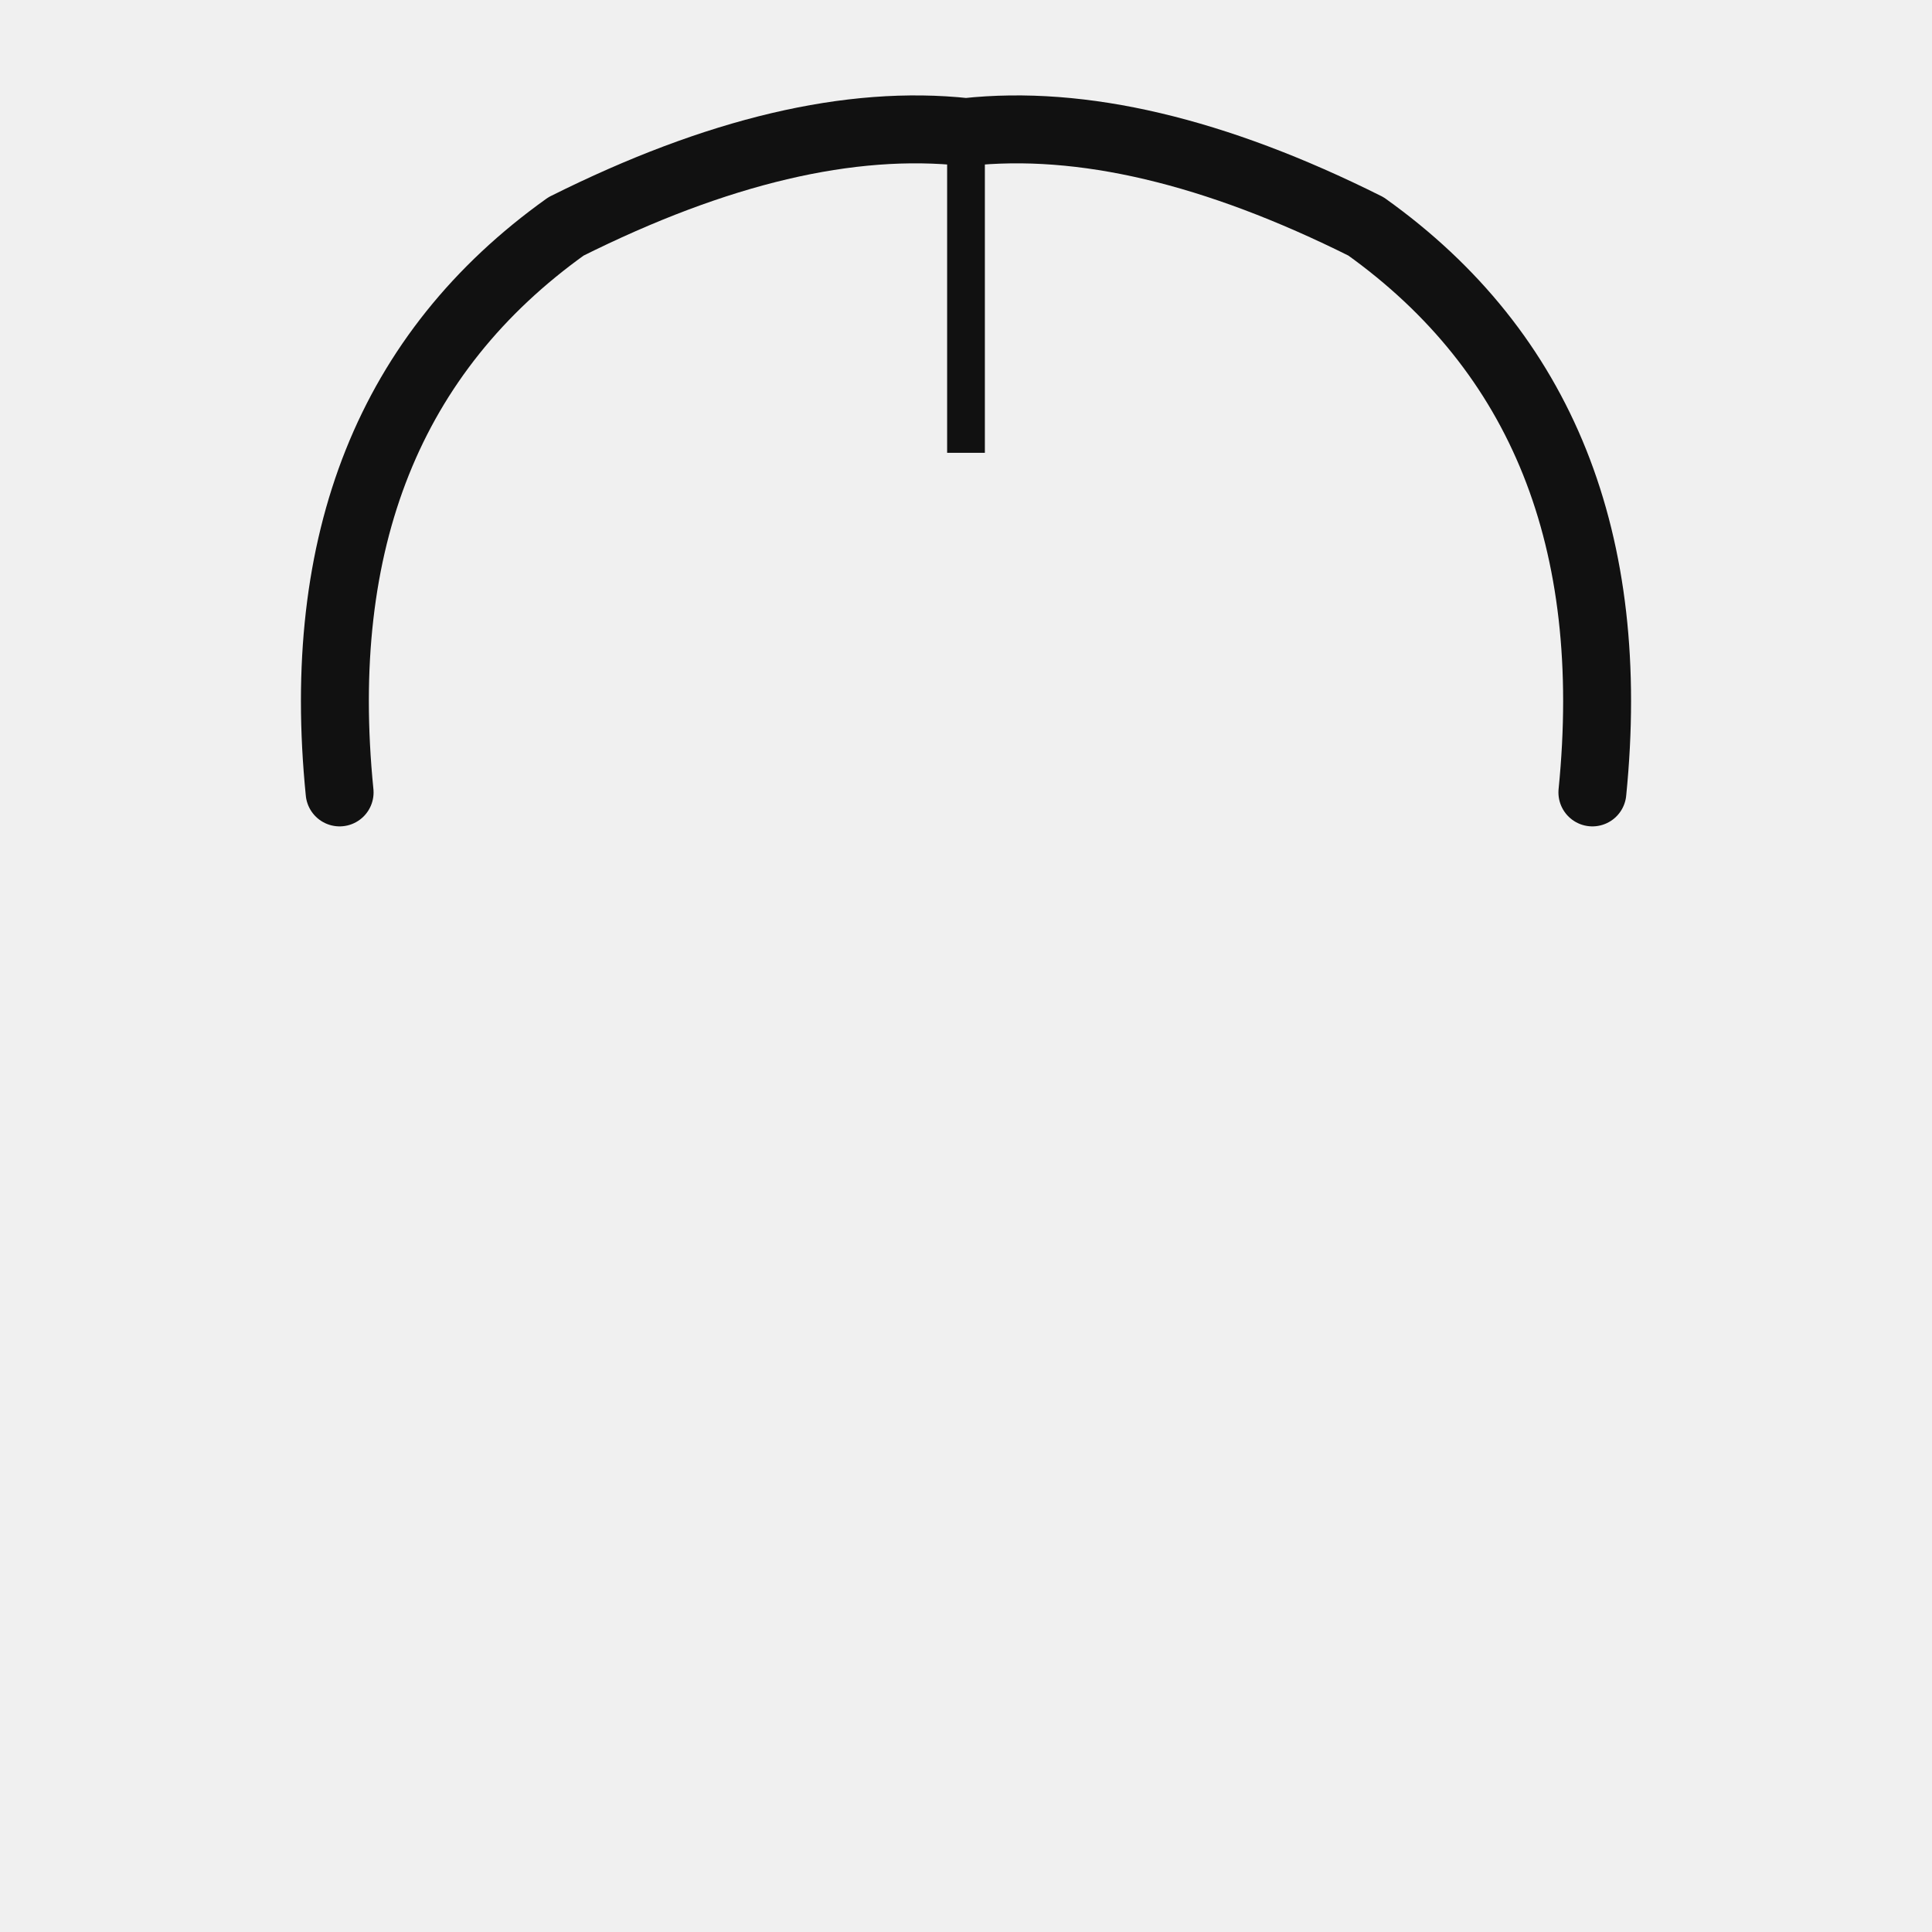
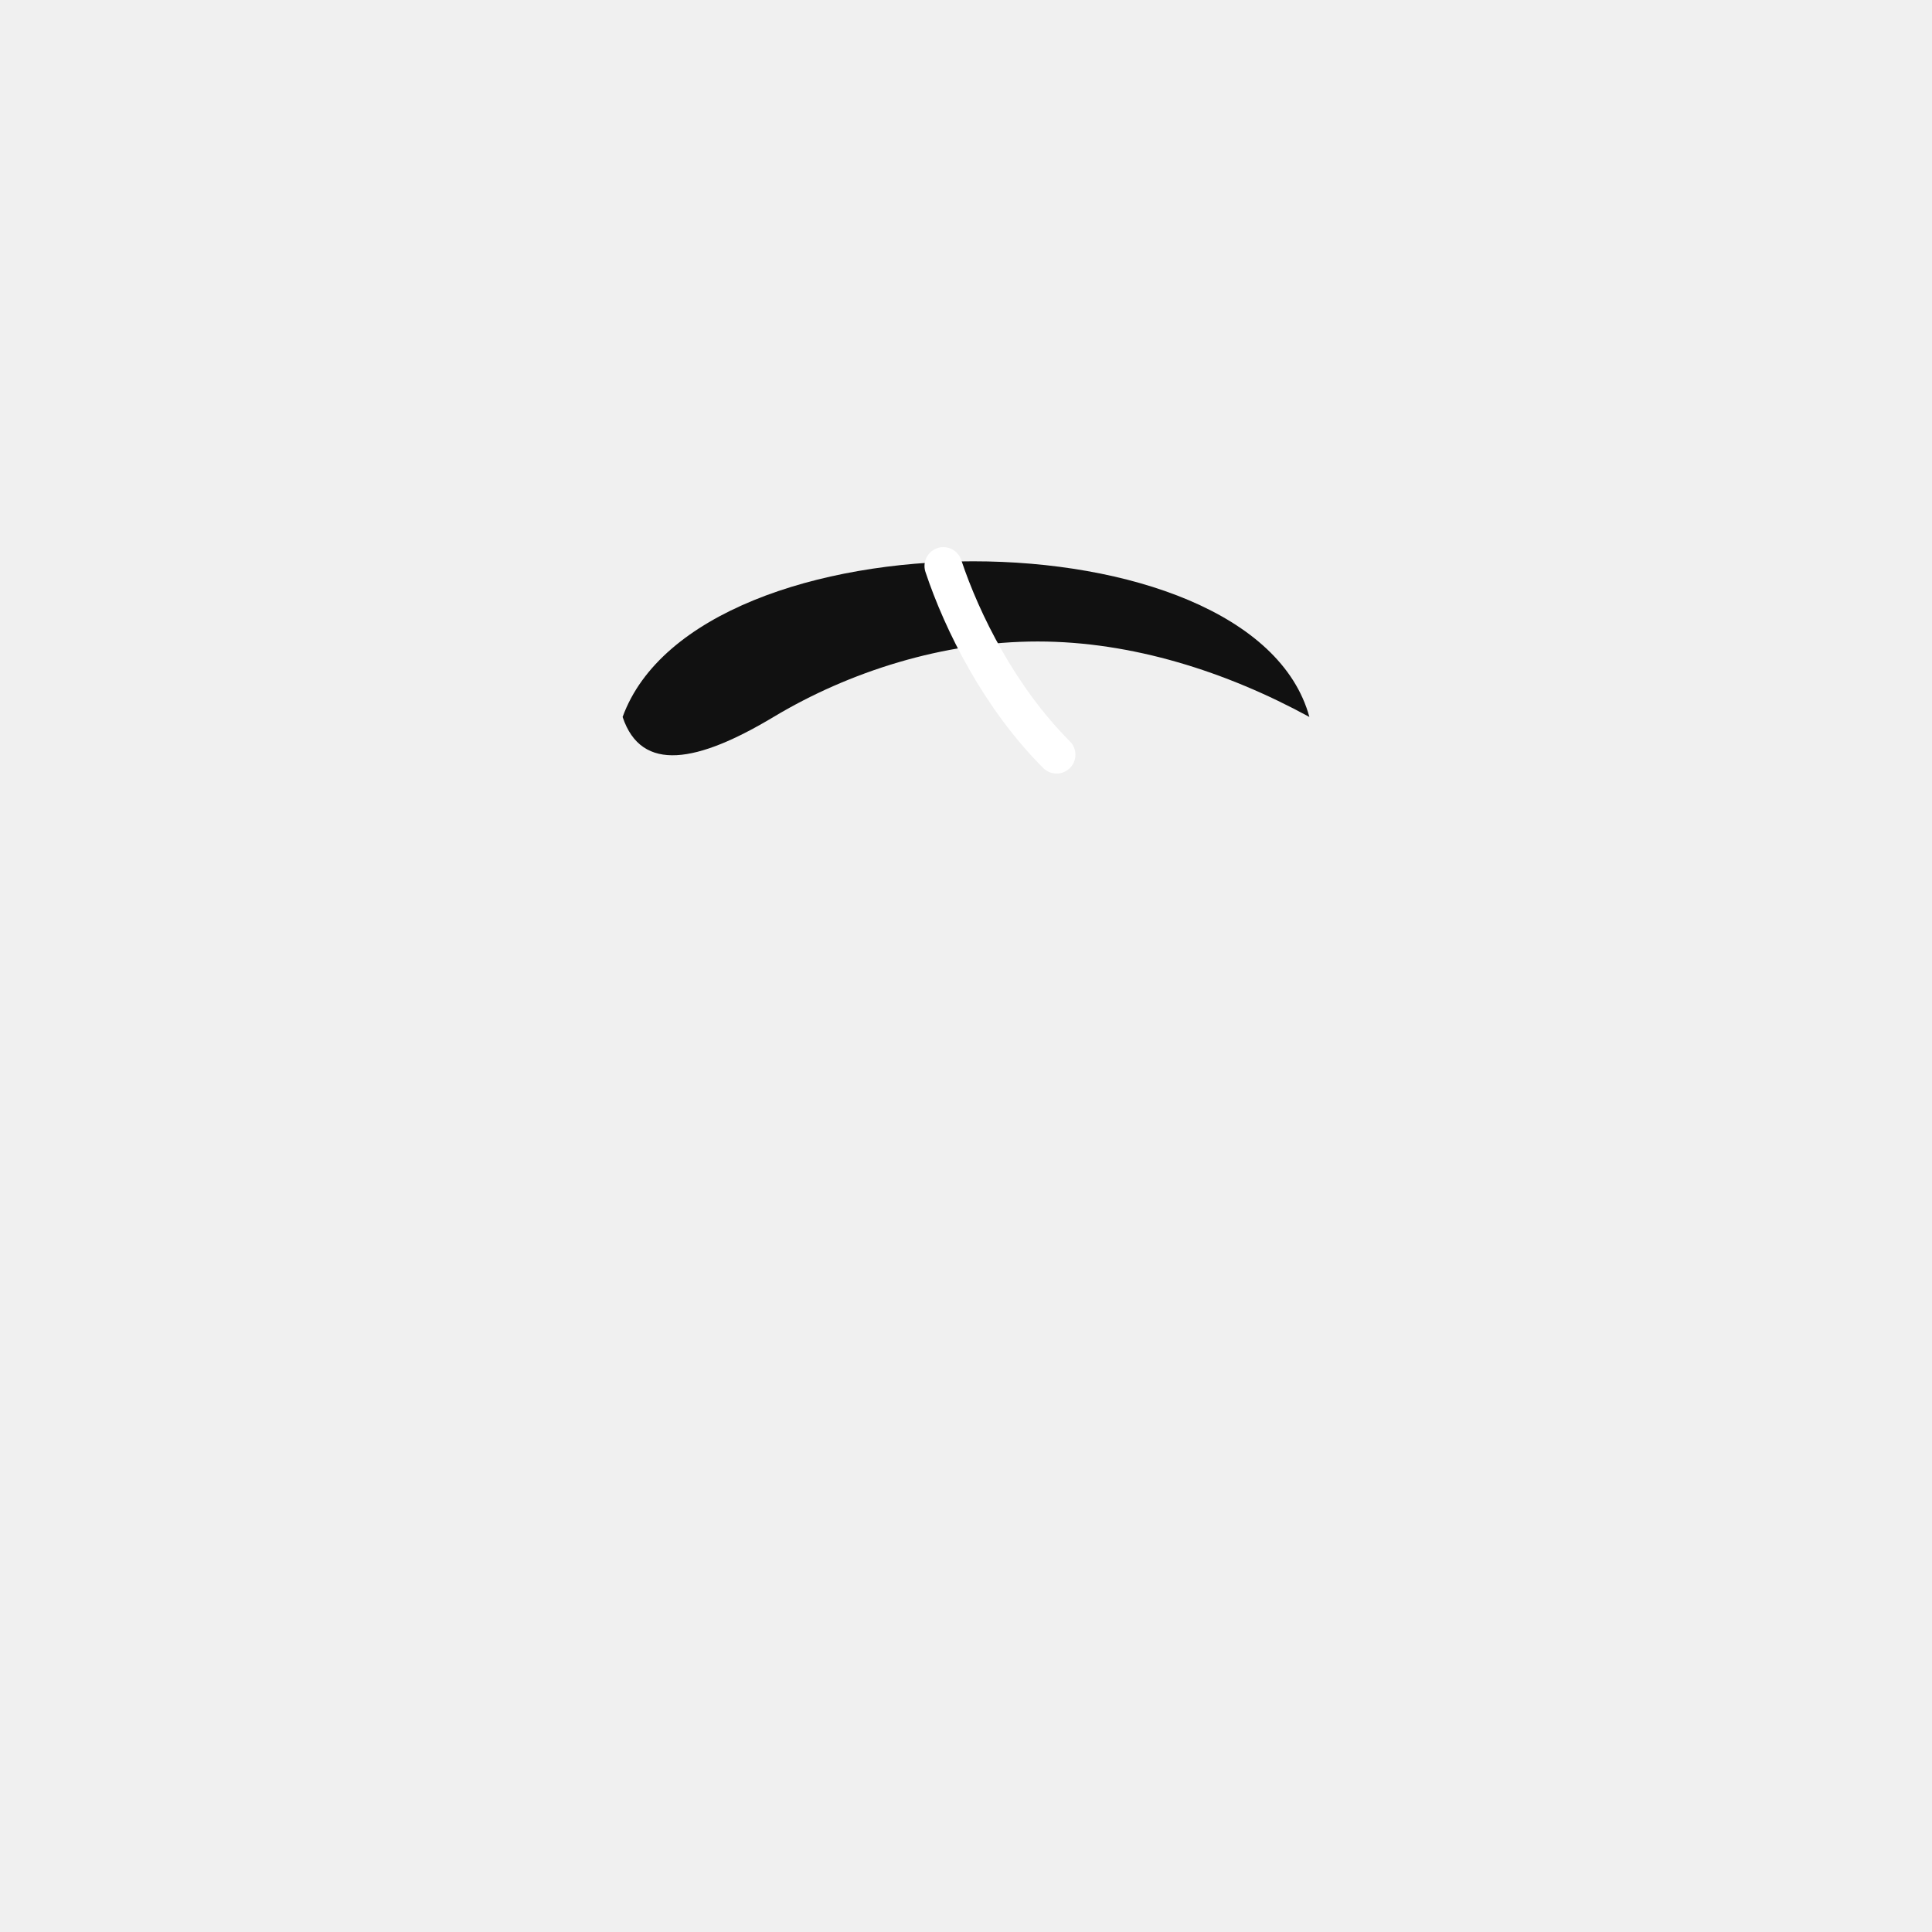
<svg xmlns="http://www.w3.org/2000/svg" width="512" height="512" viewBox="0 0 512 512">
-   <path d="M 90 210 Q 80 110 150 60 Q 210 30 256 35 L 256 35 Q 302 30 362 60 Q 432 110 422 210" fill="none" stroke="#111" stroke-width="18" stroke-linecap="round" stroke-linejoin="round" />
-   <line x1="256" y1="35" x2="256" y2="120" stroke="#111" stroke-width="10" />
+   <path d="M165 190 C185 135, 332 135, 347 190            C325 178, 300 170, 275 170            C250 170, 225 178, 205 190            C185 202, 170 205, 165 190 Z" fill="#111" />
+   <path d="M250 150 C255 165, 265 185, 280 200" stroke="#fff" stroke-width="10" stroke-linecap="round" fill="none" />
</svg>
